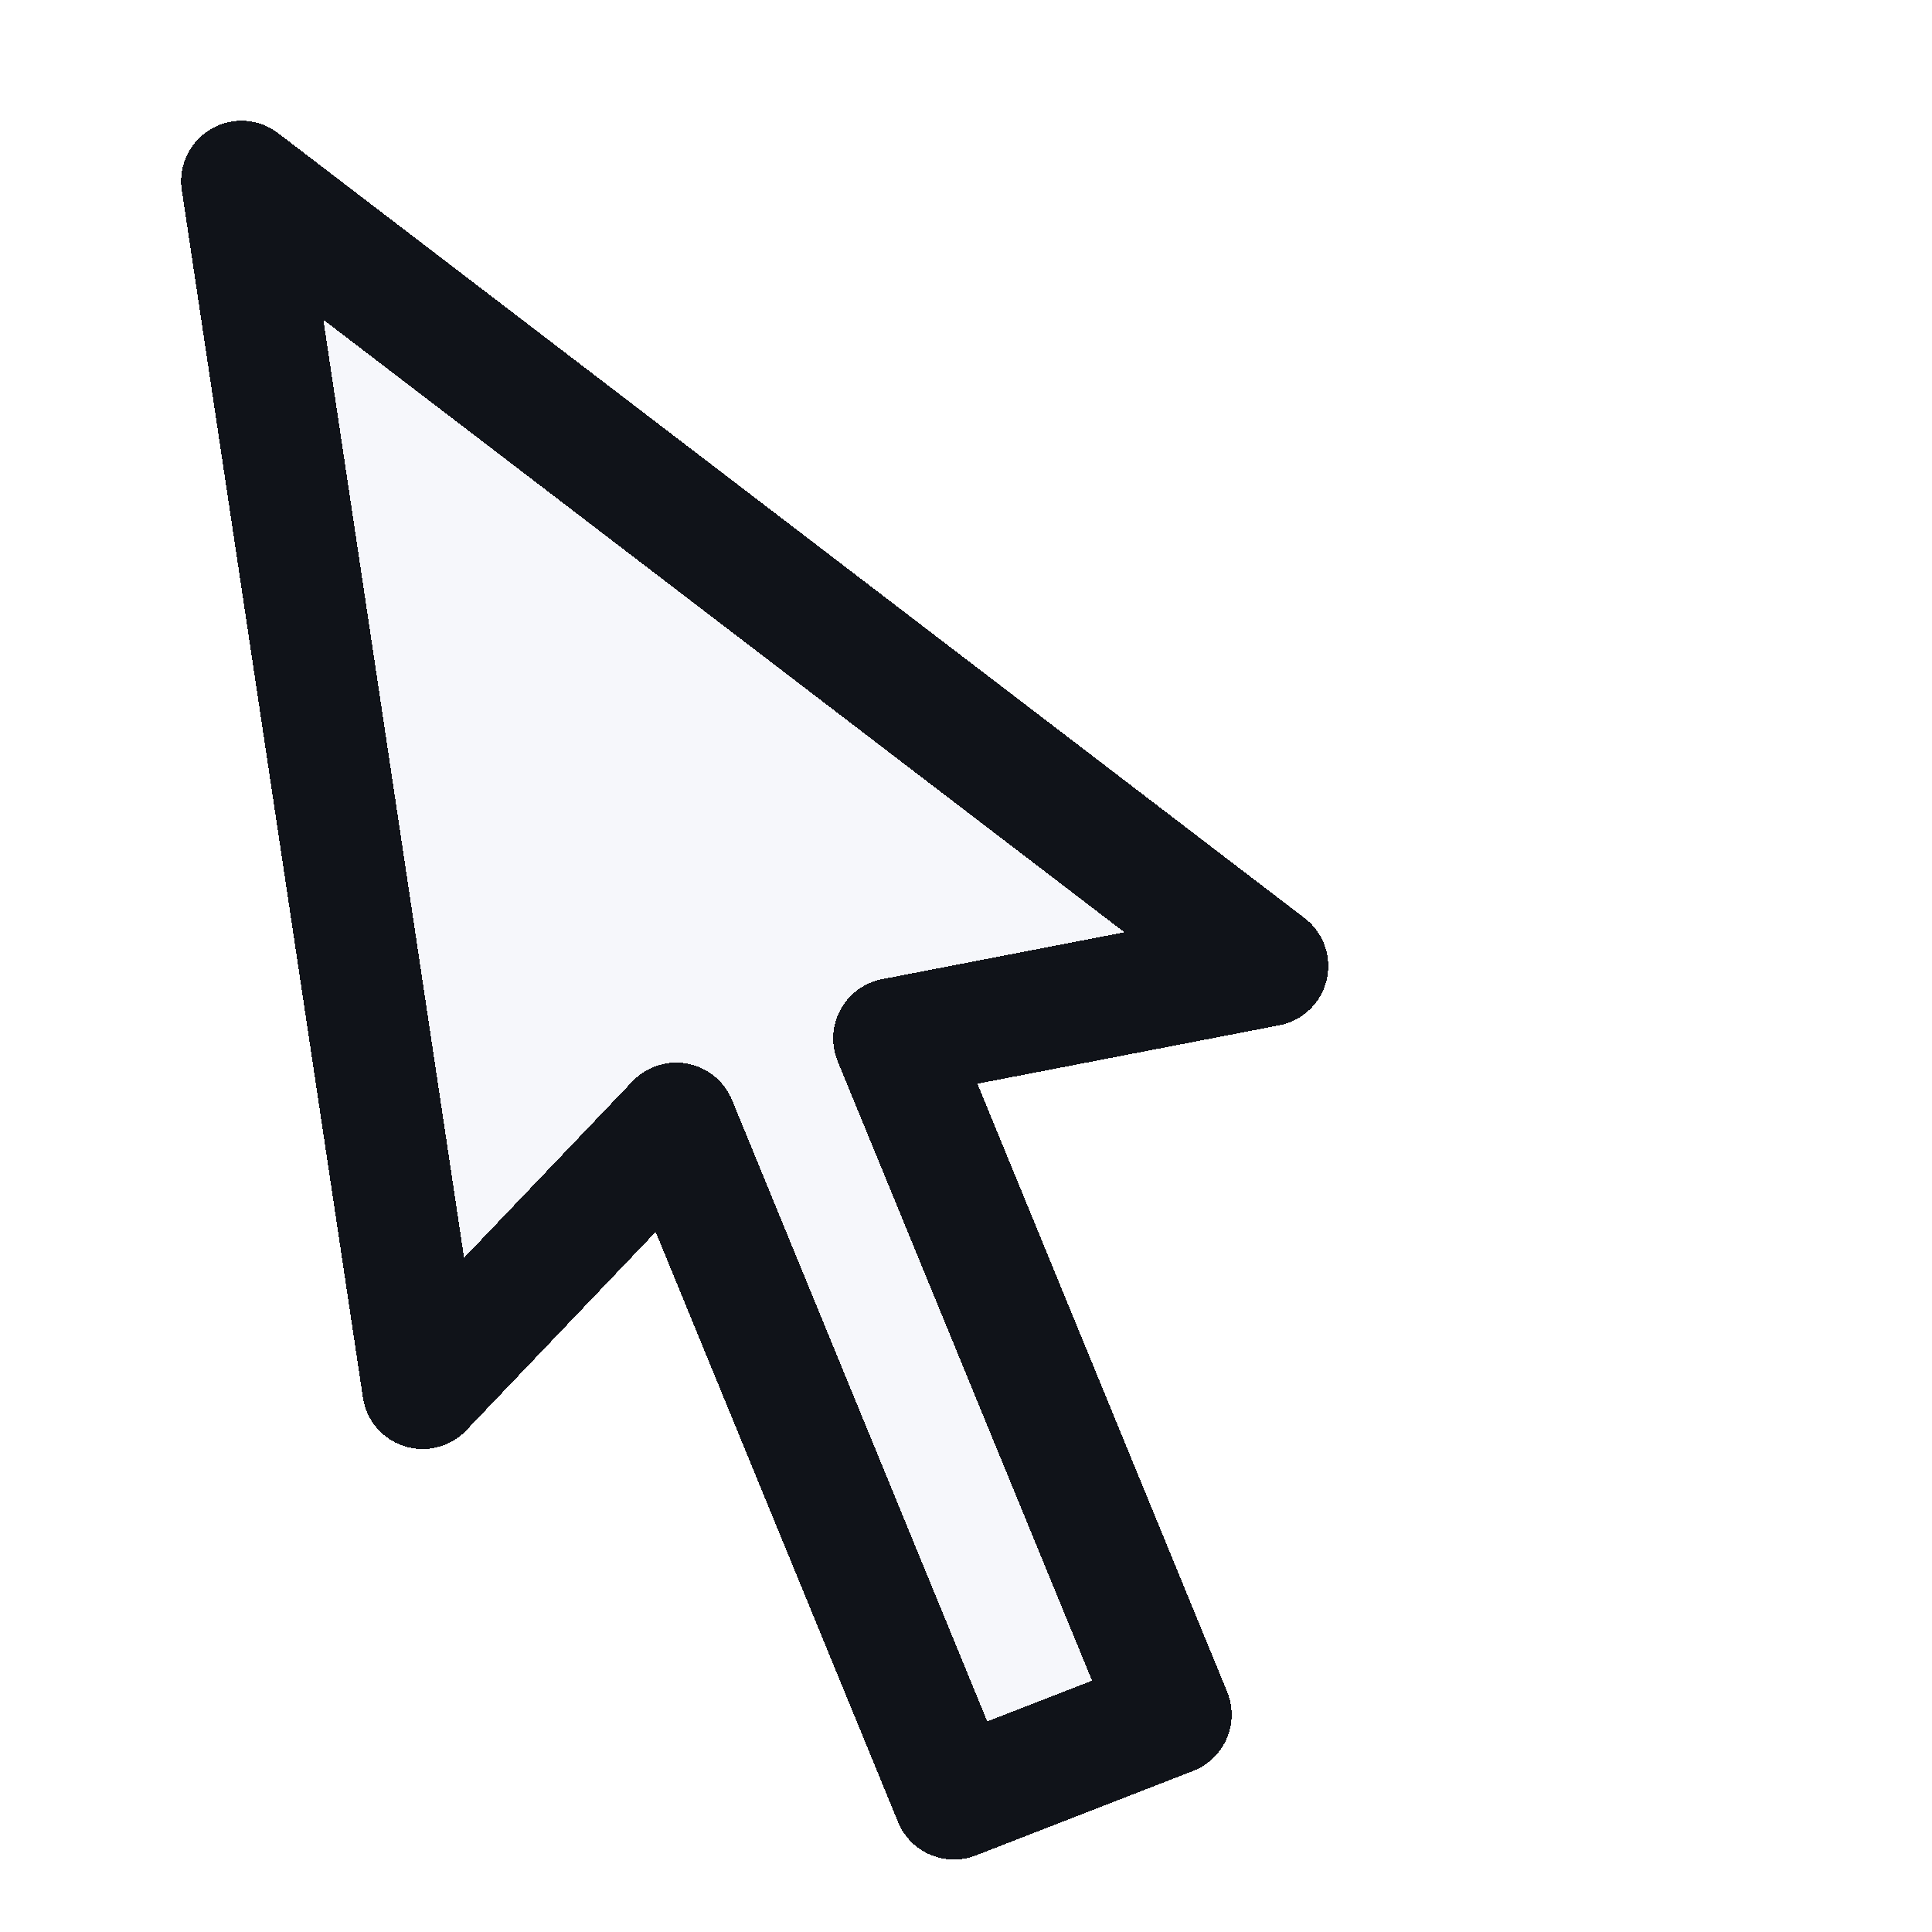
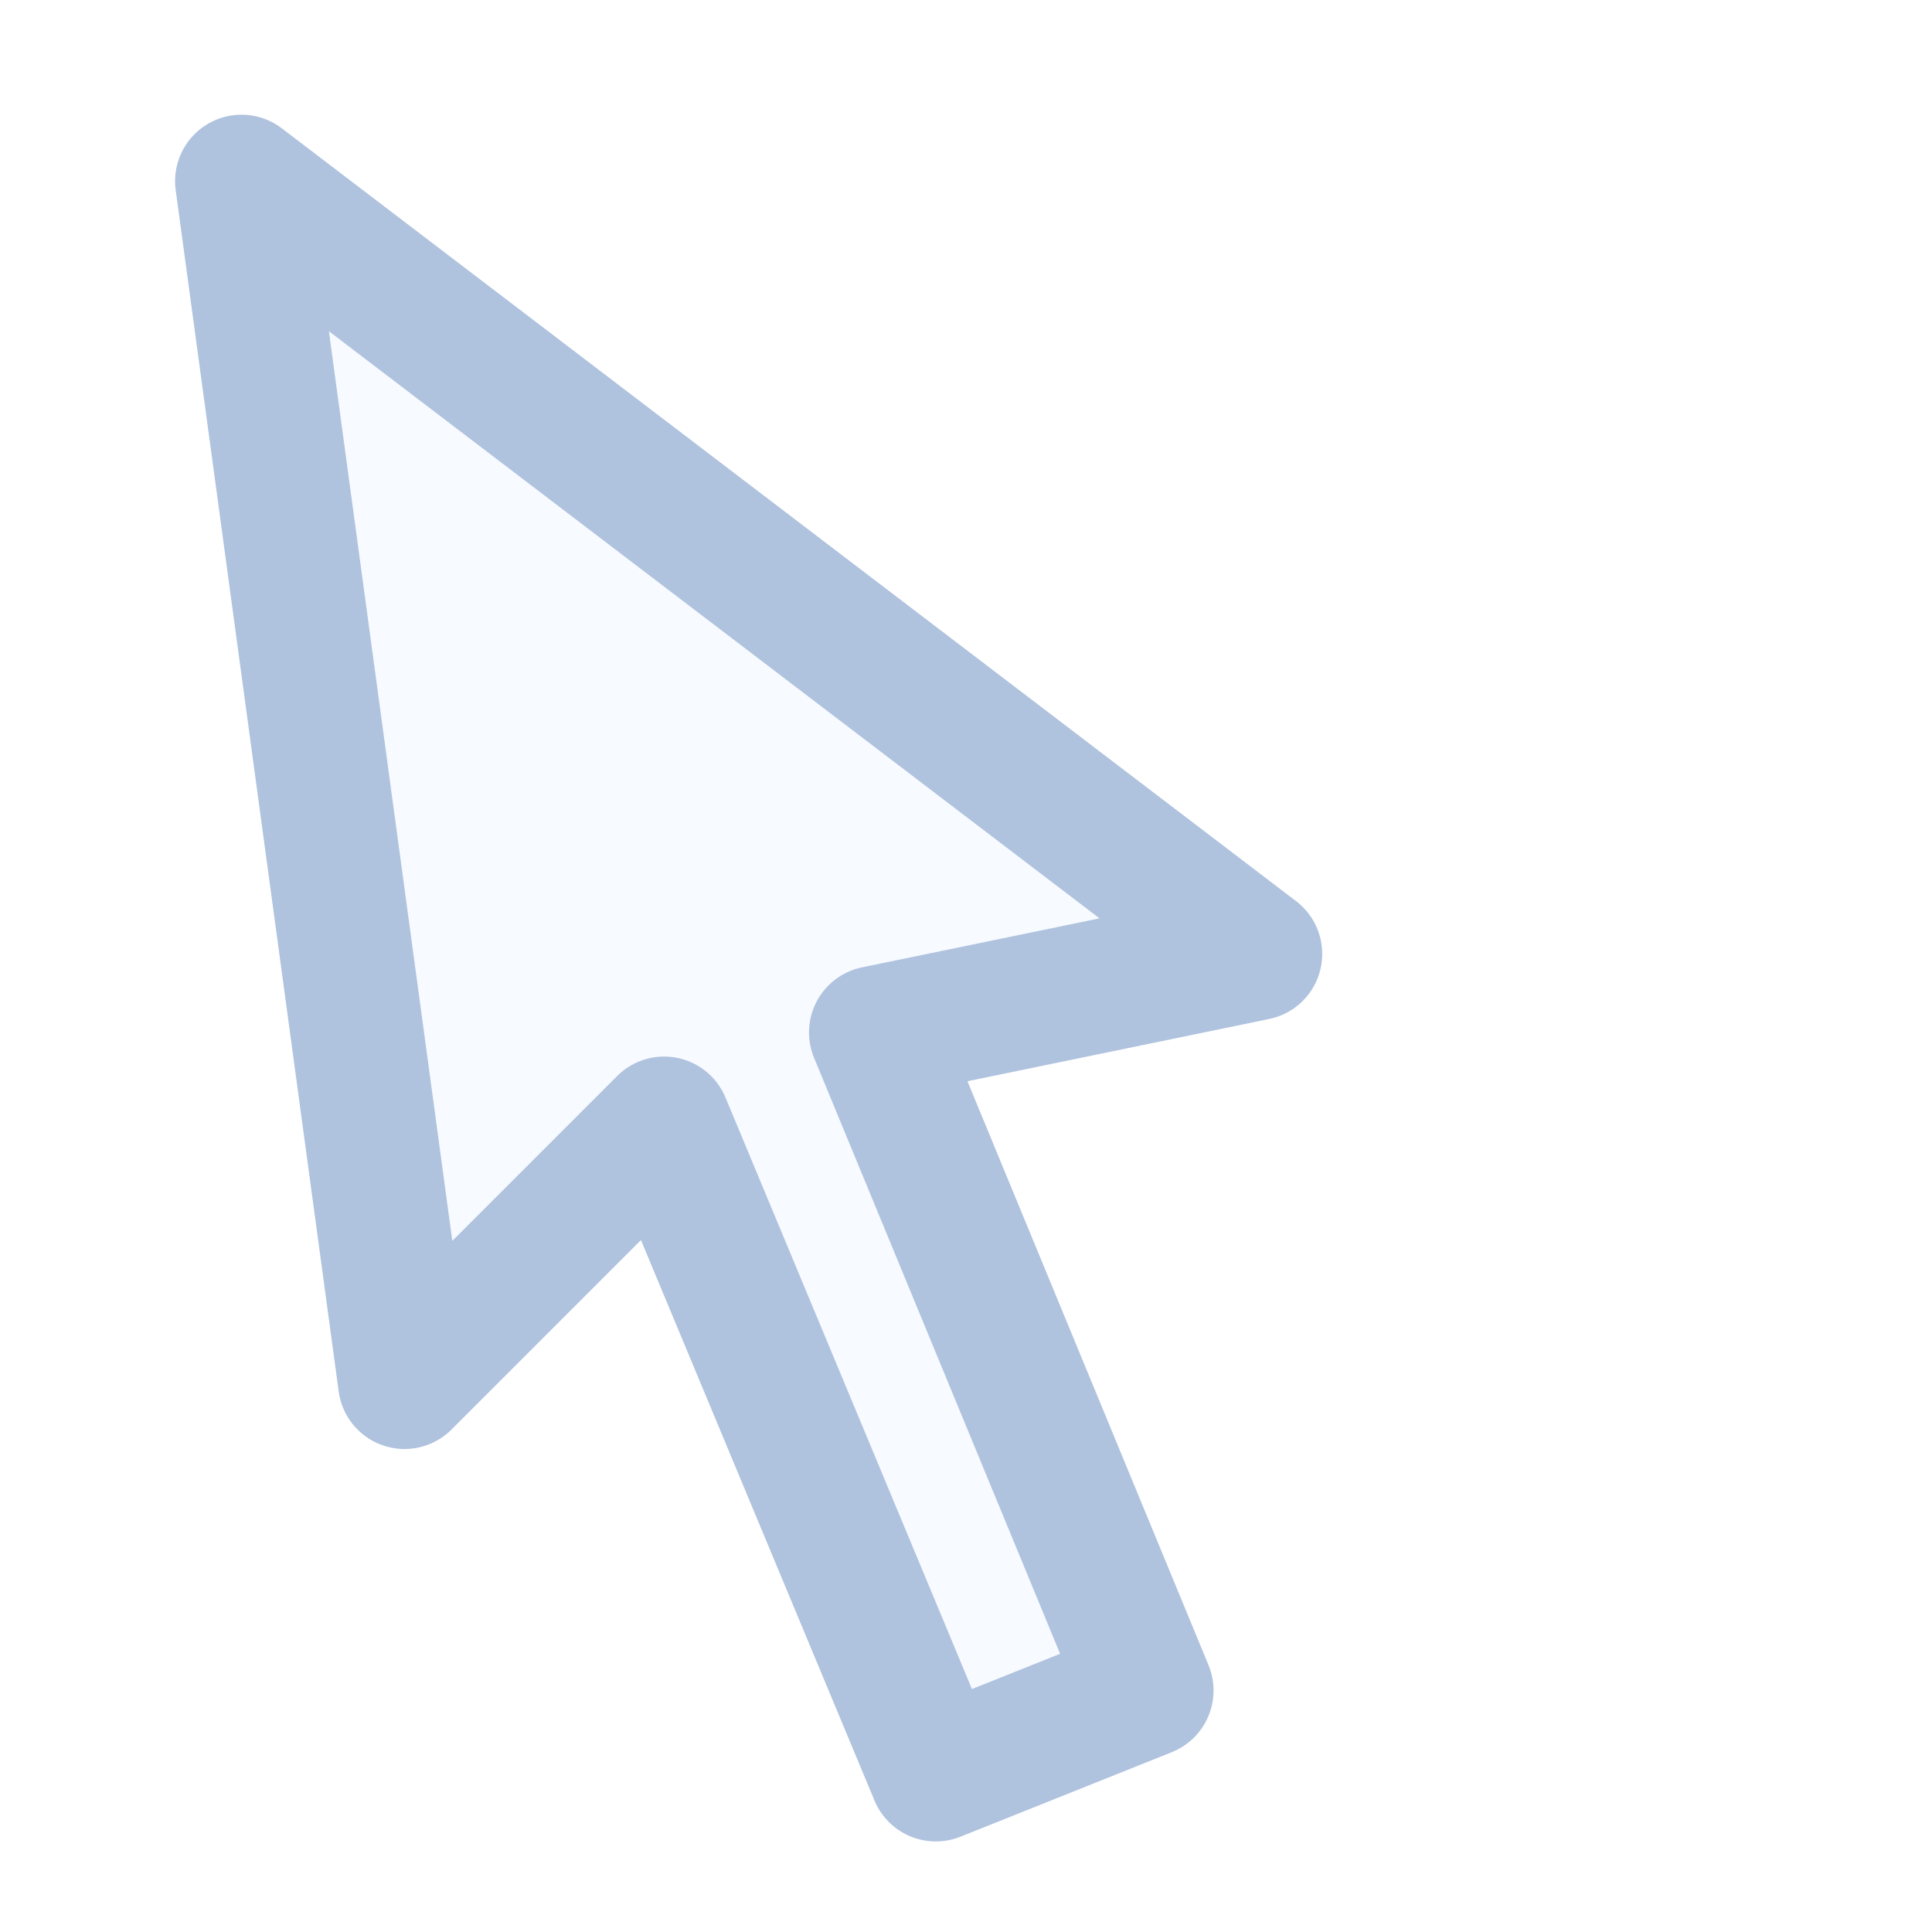
- <svg xmlns="http://www.w3.org/2000/svg" width="16" height="16" viewBox="0 0 16 16" shape-rendering="crispEdges">
-   <path d="M2 1.5L10.5 8L7.4 8.6L9.7 14.2L7.9 14.9L5.6 9.3L3.5 11.5L2 1.5Z" fill="#F6F7FB" stroke="#101319" stroke-linejoin="round" stroke-width="1" />
+ <svg xmlns="http://www.w3.org/2000/svg" width="16" height="16" viewBox="0 0 16 16" fill="none">
+   <path d="M2 1.5L10.4 7.9L7.25 8.55L9.5 14L7.75 14.7L5.5 9.3L3.35 11.45L2 1.5Z" fill="#F7FAFF" stroke="#AFC2DE" stroke-width="1.1" stroke-linejoin="round" />
</svg>
